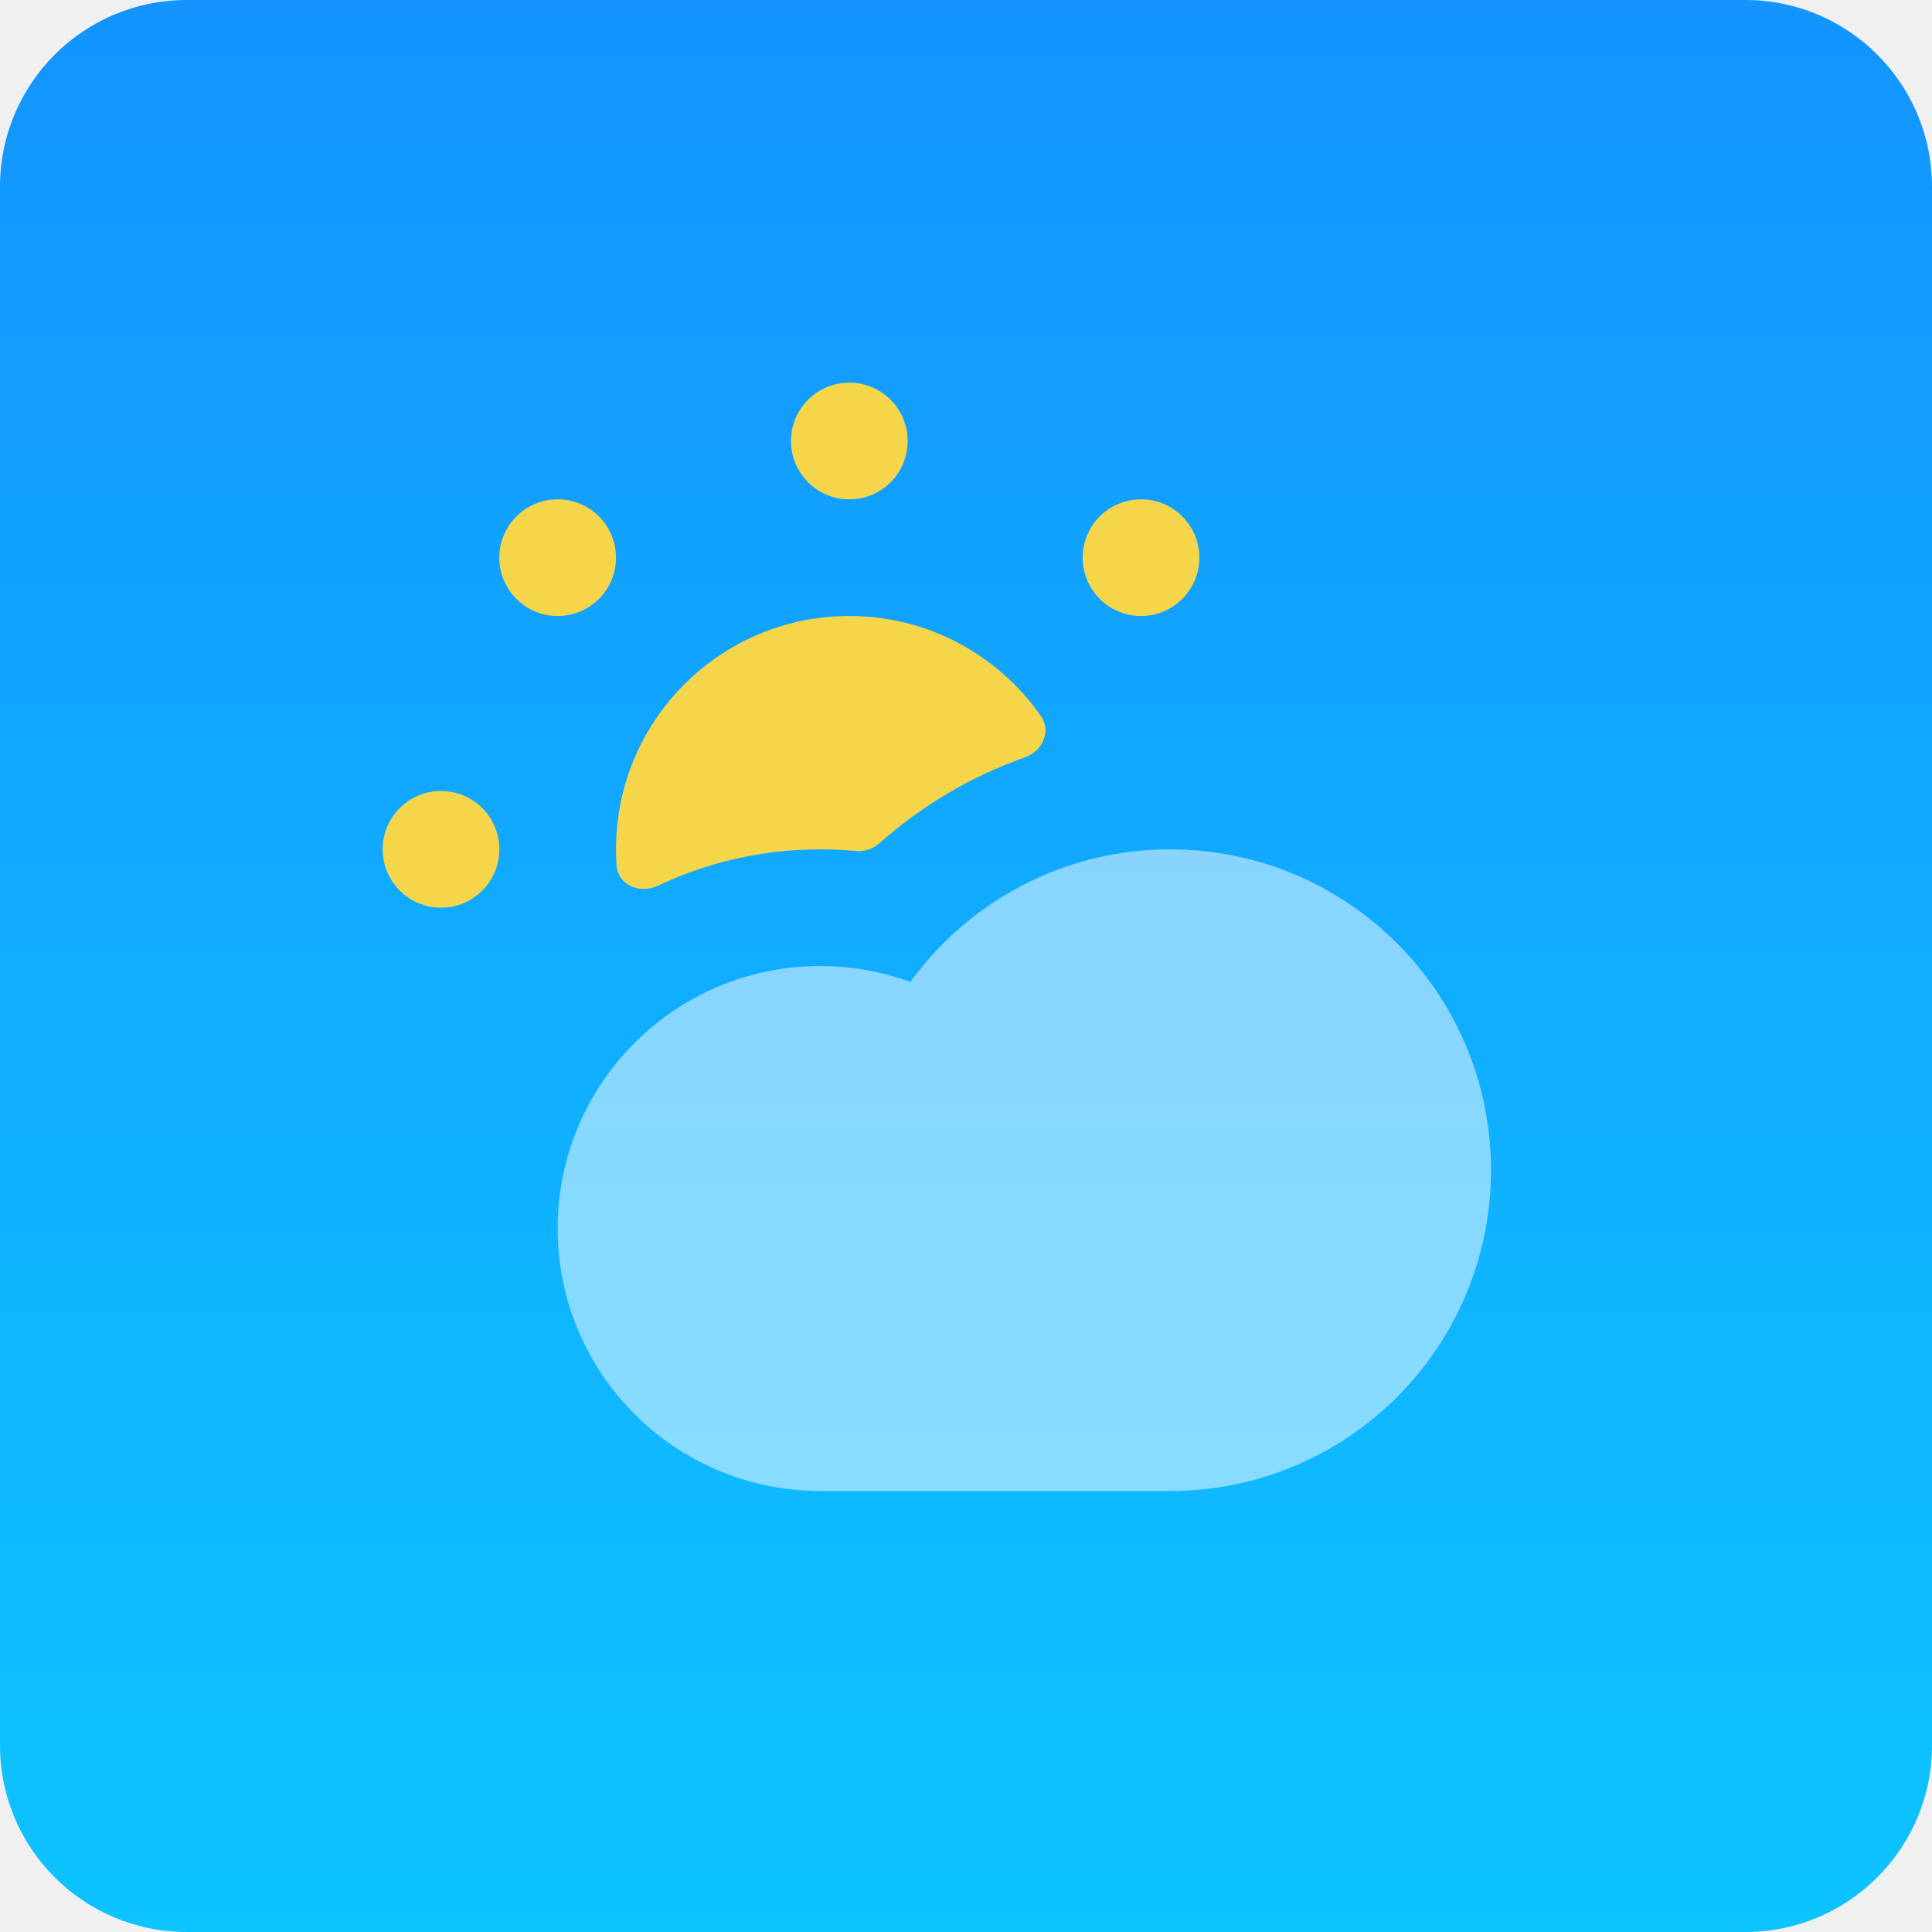
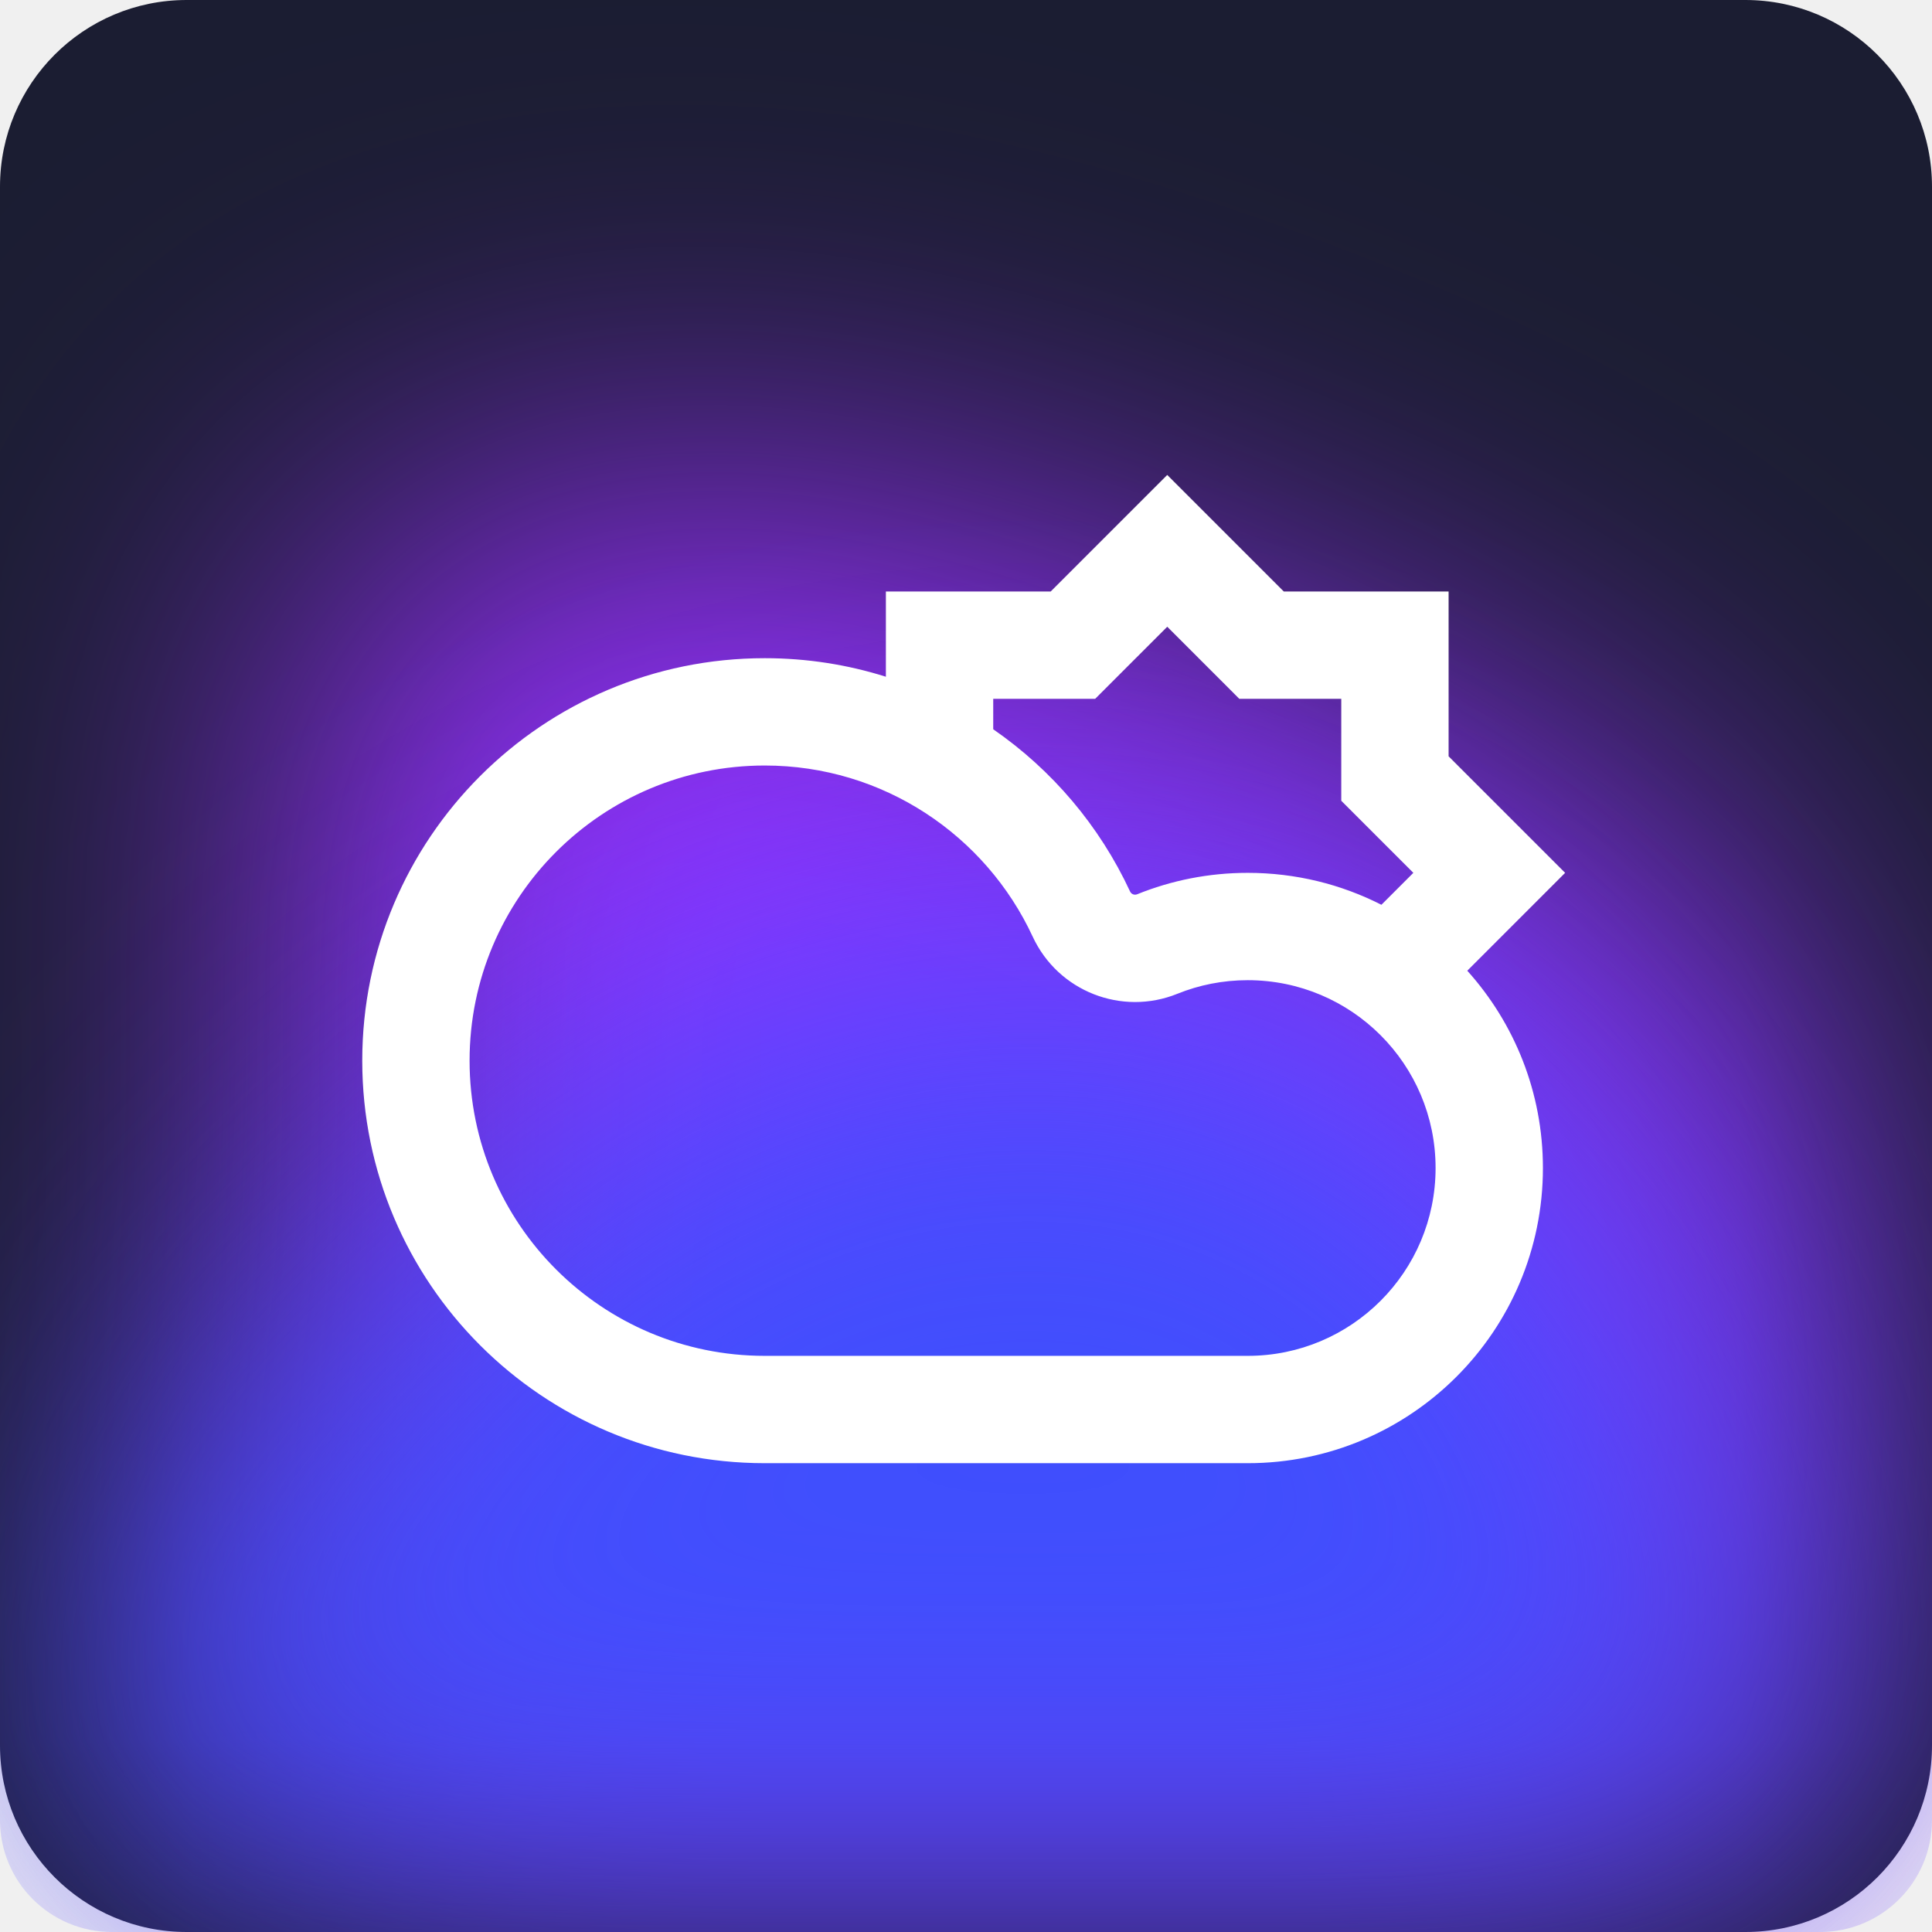
- <svg xmlns="http://www.w3.org/2000/svg" width="414" height="414" viewBox="0 0 414 414" fill="none">
-   <rect width="414" height="414" rx="40" fill="url(#paint0_linear_228_612)" />
-   <path d="M182 82C175.096 82 169.5 87.596 169.5 94.5C169.5 101.404 175.096 107 182 107C188.904 107 194.5 101.404 194.5 94.5C194.5 87.596 188.904 82 182 82Z" fill="#F5D54A" />
-   <path d="M119.5 107C112.596 107 107 112.596 107 119.5C107 126.404 112.596 132 119.5 132C126.404 132 132 126.404 132 119.5C132 112.596 126.404 107 119.5 107Z" fill="#F5D54A" />
-   <path d="M244.5 107C237.596 107 232 112.596 232 119.5C232 126.404 237.596 132 244.5 132C251.404 132 257 126.404 257 119.5C257 112.596 251.404 107 244.5 107Z" fill="#F5D54A" />
-   <path d="M107 182C107 175.096 101.404 169.5 94.5 169.5C87.596 169.5 82 175.096 82 182C82 188.904 87.596 194.5 94.5 194.5C101.404 194.5 107 188.904 107 182Z" fill="#F5D54A" />
-   <path d="M132 182C132 154.386 154.386 132 182 132C199.013 132 214.041 140.497 223.073 153.478C225.327 156.719 223.365 160.979 219.641 162.289C208.034 166.373 197.475 172.673 188.478 180.672C187.073 181.921 185.209 182.525 183.337 182.351C180.836 182.119 178.305 182 175.75 182C163.296 182 151.497 184.802 140.948 189.81C137.122 191.626 132.402 189.656 132.116 185.432C132.039 184.298 132 183.153 132 182Z" fill="#F5D54A" />
-   <path opacity="0.5" d="M190.781 222.147L199.646 225.39L205.191 217.75C215.435 203.637 232.025 194.5 250.75 194.5C281.816 194.5 307 219.684 307 250.75C307 281.816 281.816 307 250.75 307H175.75C151.588 307 132 287.412 132 263.25C132 239.088 151.588 219.5 175.75 219.5C181.053 219.5 186.11 220.438 190.781 222.147Z" fill="white" stroke="white" stroke-width="25" />
+ <svg xmlns="http://www.w3.org/2000/svg" width="240" height="240" viewBox="0 0 240 240" fill="none">
+   <g clip-path="url(#clip0_441_242)">
+     <rect width="240" height="240" rx="23.188" fill="#1B1D32" />
+     <g filter="url(#filter0_f_441_242)">
+       <path d="M221.995 220.945C191.407 269.214 128.508 293.146 88.317 275.972C48.126 258.797 15.927 213.905 37.458 163.52C48.127 138.553 18.038 87.738 50.728 66.626C84.006 45.136 156.133 79.495 176.407 88.158C216.598 105.332 257.429 165.027 221.995 220.945Z" fill="#972FFF" />
+     </g>
+     <g filter="url(#filter1_f_441_242)">
+       <path d="M198.962 154.019C232.37 200.381 231.159 267.668 200.253 298.574C169.348 329.479 115.694 342.645 76.951 303.902C57.751 284.703 -0.613 293.705 -8.033 255.504C-15.587 216.618 43.159 162.472 58.749 146.882C89.655 115.977 160.261 100.311 198.962 154.019Z" fill="#3F4FFD" />
+     </g>
+     <path fill-rule="evenodd" clip-rule="evenodd" d="M149.713 63.714L144.999 59L140.285 63.714L130.522 73.477H116.715H110.048V80.144V84.066C105.299 82.569 100.244 81.762 95 81.762C67.386 81.762 45 104.148 45 131.762C45 159.376 67.386 181.762 95 181.762H155C175.25 181.762 191.667 165.346 191.667 145.095C191.667 135.672 188.112 127.08 182.271 120.585L189.713 113.142L194.427 108.428L189.713 103.714L179.95 93.951V80.144V73.477H173.283H159.476L149.713 63.714ZM171.604 112.395L175.571 108.428L168.569 101.426L166.617 99.474V96.712V86.811H156.715H153.953L152.001 84.858L144.999 77.856L137.997 84.858L136.045 86.811H133.283H123.382V90.592C130.7 95.647 136.604 102.603 140.382 110.746C140.535 111.075 140.921 111.227 141.258 111.091C145.502 109.374 150.14 108.429 155 108.429C160.976 108.429 166.619 109.859 171.604 112.395ZM128.287 116.357L128.287 116.357C131.44 123.154 139.357 126.243 146.258 123.451C148.94 122.366 151.883 121.762 155 121.762C167.887 121.762 178.333 132.209 178.333 145.095C178.333 157.982 167.887 168.429 155 168.429H95C74.75 168.429 58.333 152.013 58.333 131.762C58.333 111.512 74.75 95.095 95 95.095C109.725 95.095 122.451 103.776 128.287 116.357Z" fill="white" />
+   </g>
  <defs>
-     <linearGradient id="paint0_linear_228_612" x1="207" y1="0" x2="207" y2="414" gradientUnits="userSpaceOnUse">
-       <stop stop-color="#1394FF" />
-       <stop offset="1" stop-color="#0DC4FF" />
-     </linearGradient>
+     <filter id="filter0_f_441_242" x="-92.684" y="-63.578" width="451.462" height="468.342" filterUnits="userSpaceOnUse" color-interpolation-filters="sRGB">
+       <feFlood flood-opacity="0" result="BackgroundImageFix" />
+       <feBlend mode="normal" in="SourceGraphic" in2="BackgroundImageFix" result="shape" />
+       <feGaussianBlur stdDeviation="61.623" result="effect1_foregroundBlur_441_242" />
+     </filter>
+     <filter id="filter1_f_441_242" x="-131.947" y="-4.606" width="478.918" height="455.659" filterUnits="userSpaceOnUse" color-interpolation-filters="sRGB">
+       <feFlood flood-opacity="0" result="BackgroundImageFix" />
+       <feBlend mode="normal" in="SourceGraphic" in2="BackgroundImageFix" result="shape" />
+       <feGaussianBlur stdDeviation="61.623" result="effect1_foregroundBlur_441_242" />
+     </filter>
+     <clipPath id="clip0_441_242">
+       <rect width="240" height="240" rx="13.913" fill="white" />
+     </clipPath>
  </defs>
</svg>
